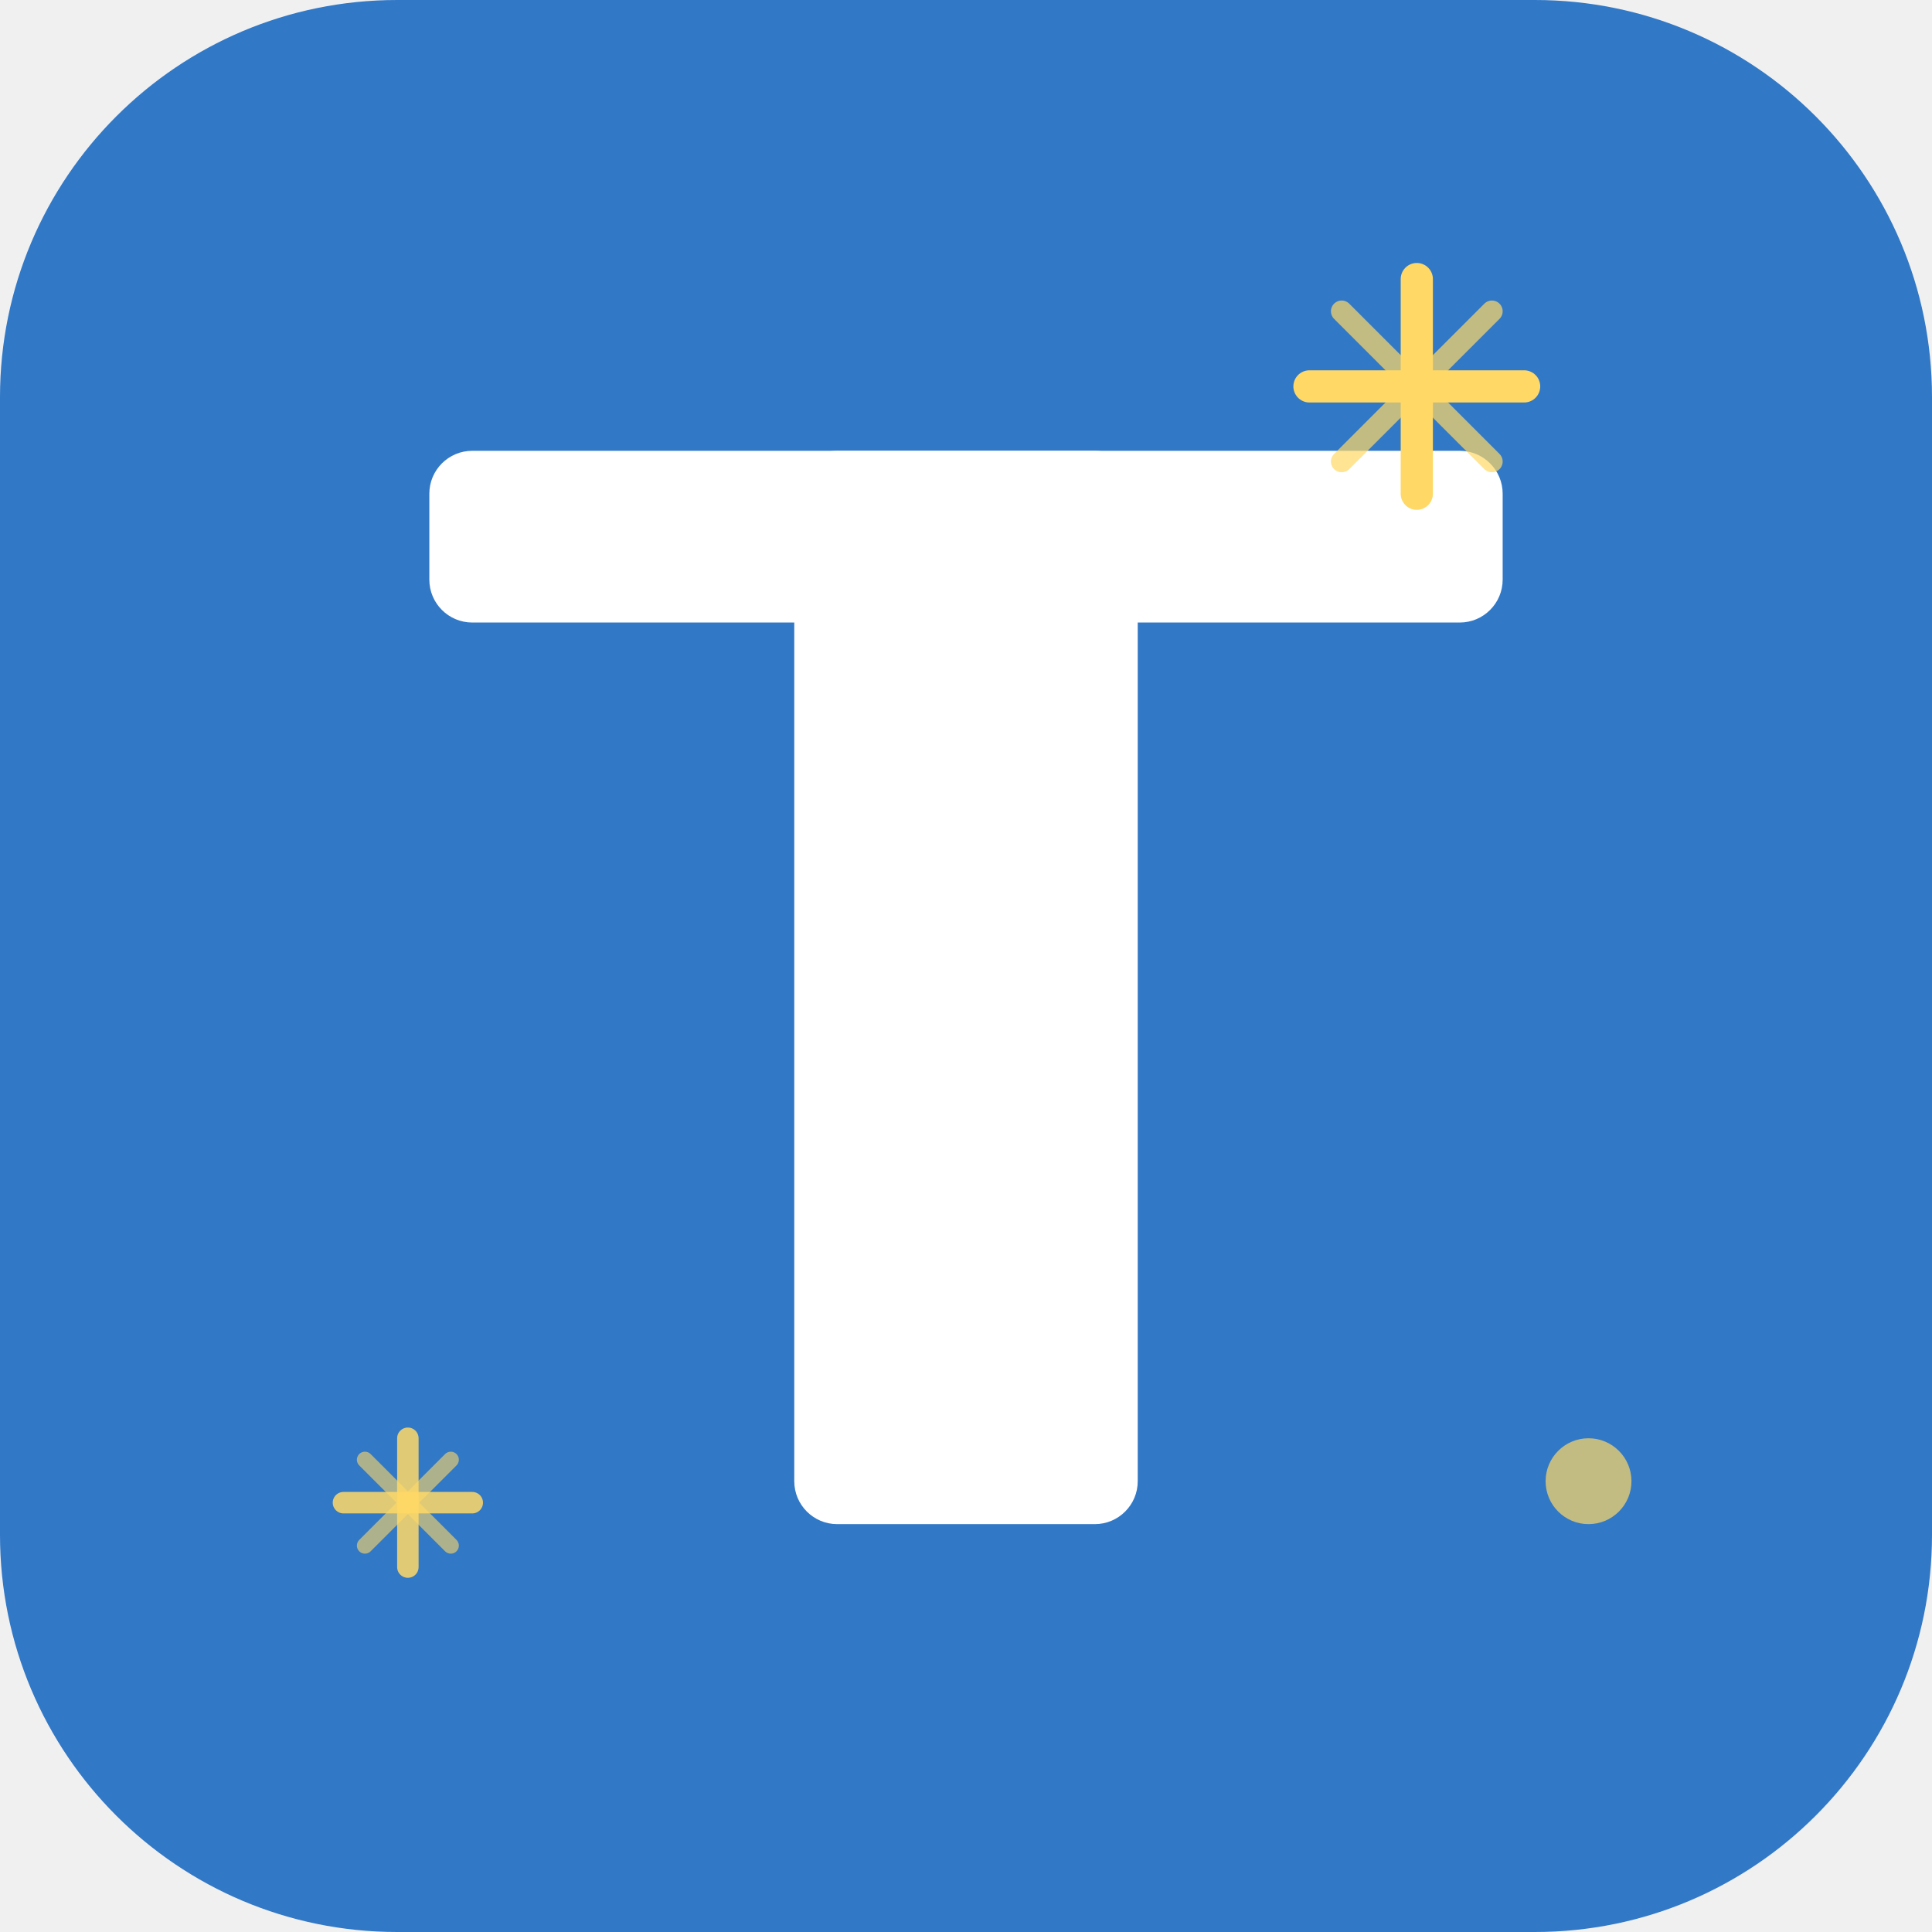
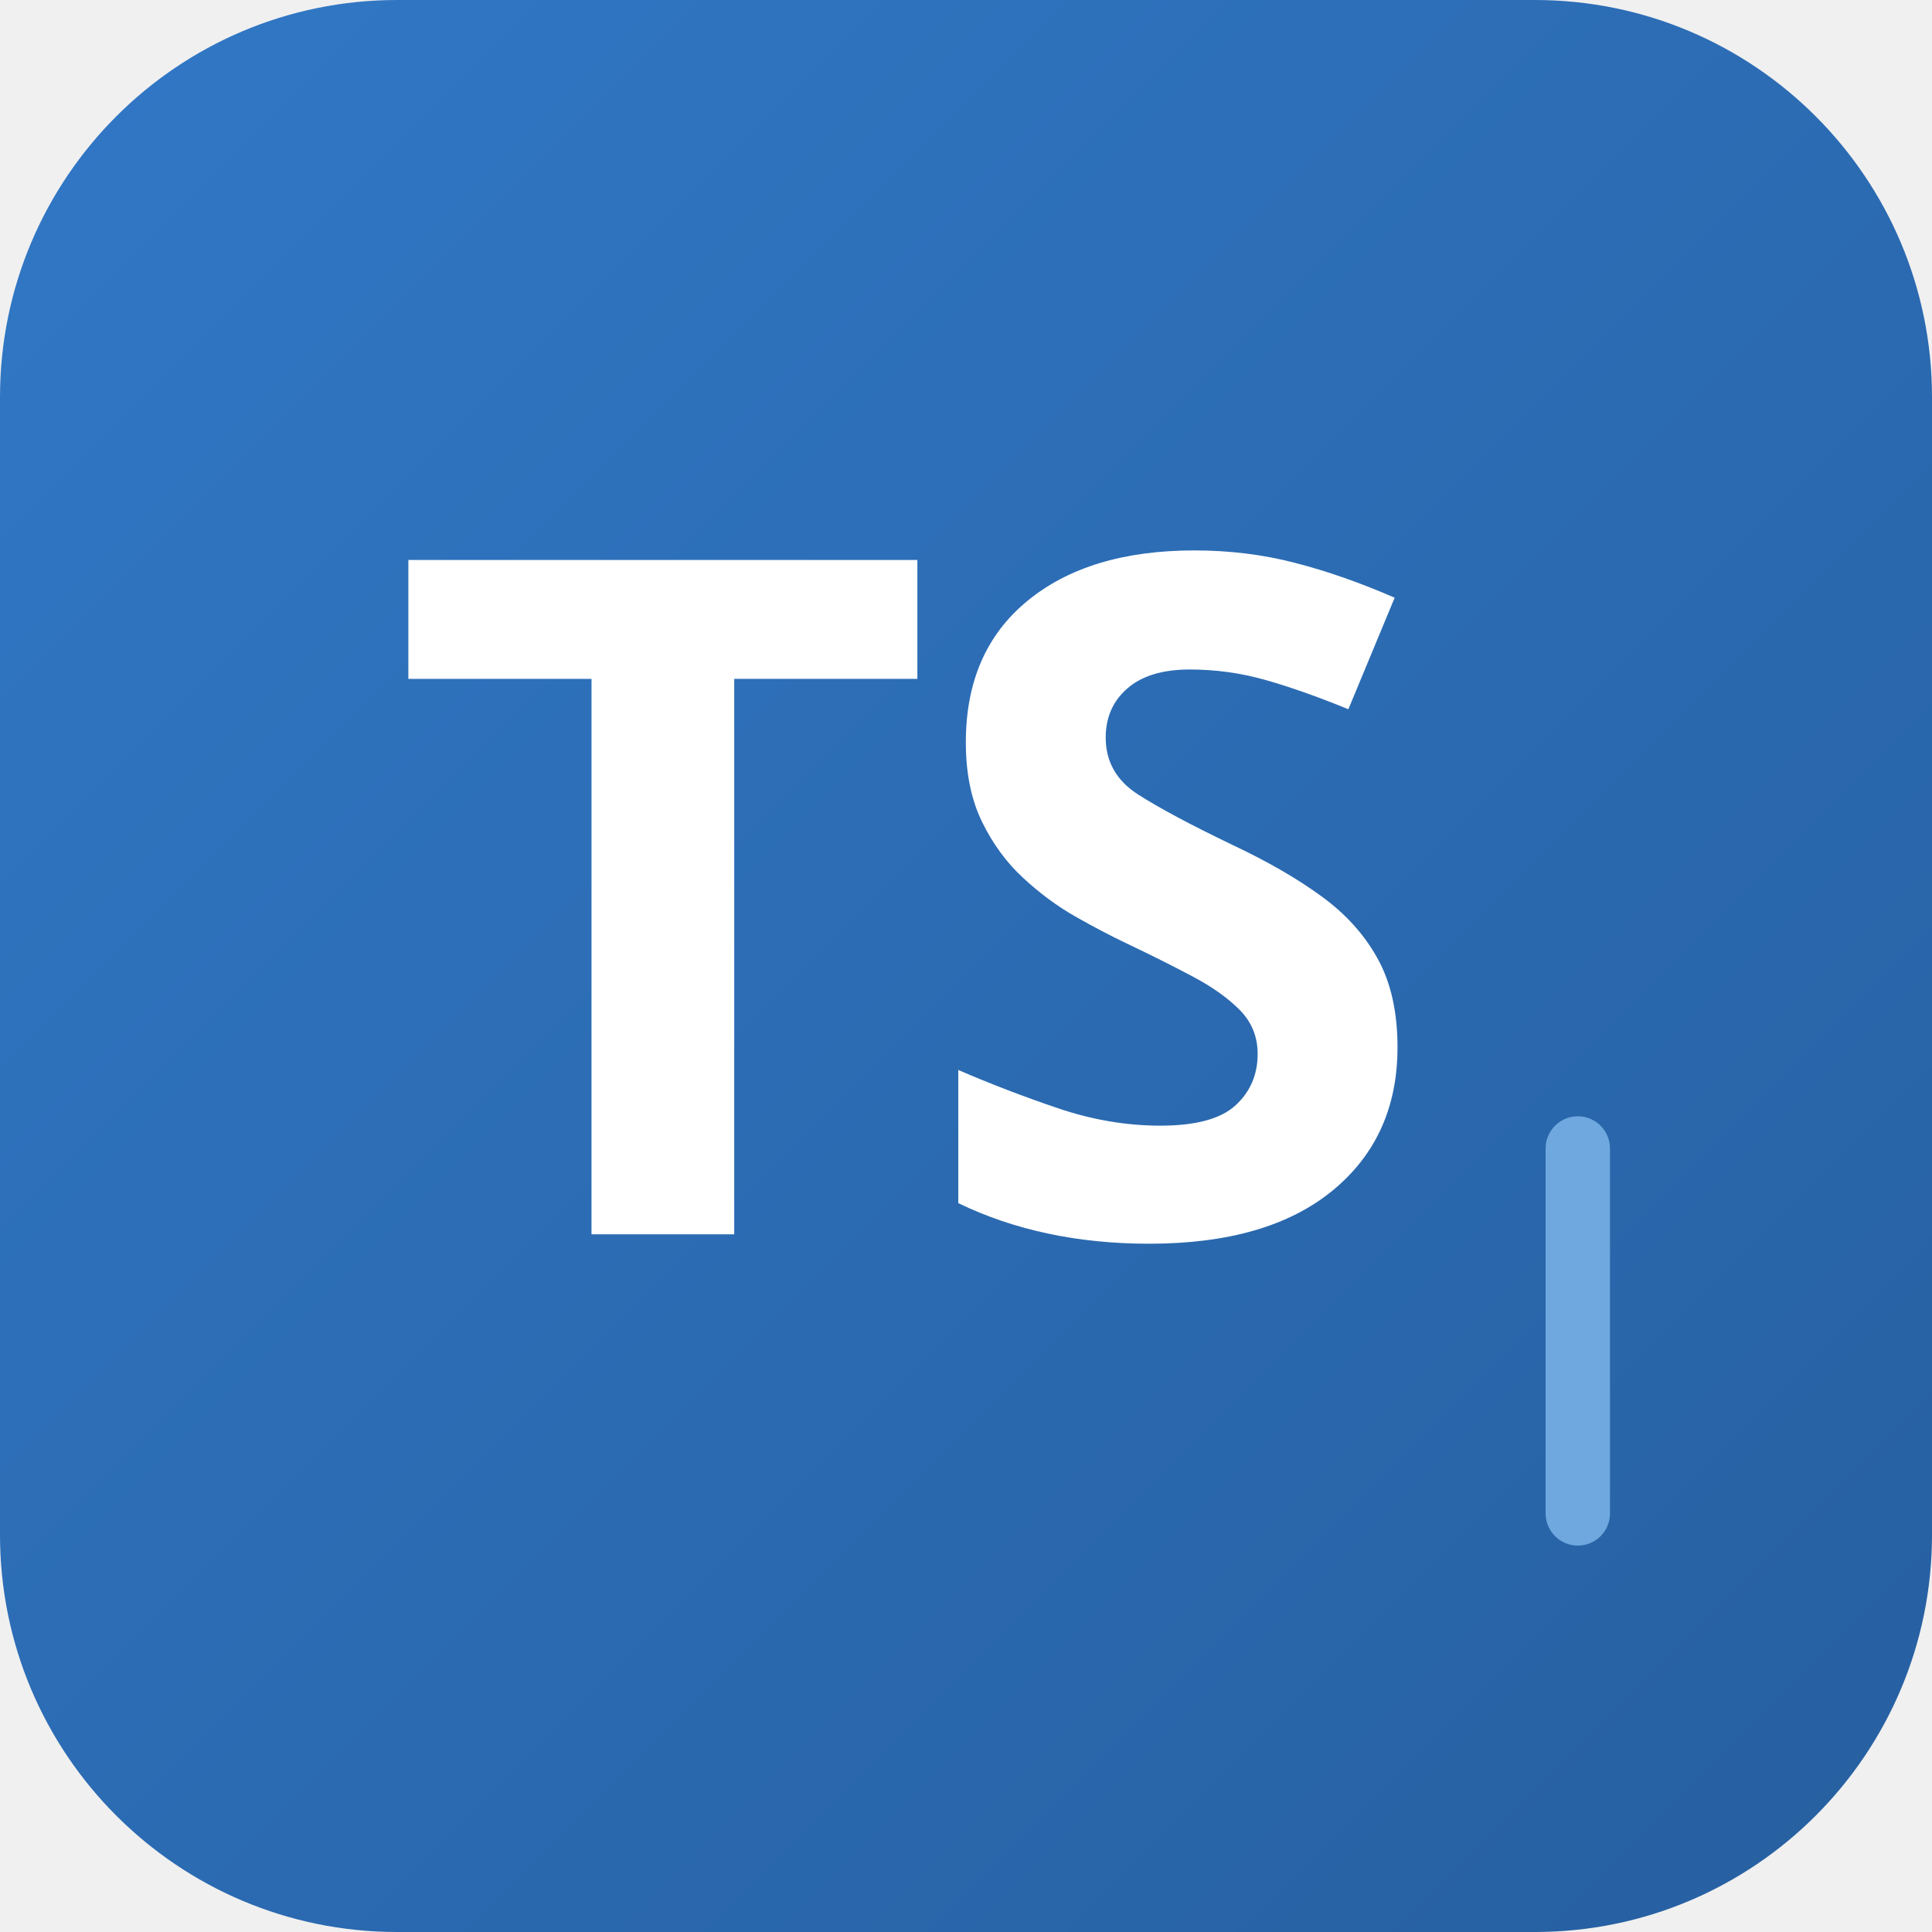
<svg xmlns="http://www.w3.org/2000/svg" width="180" height="180" viewBox="0 0 180 180" fill="none">
-   <rect width="180" height="180" rx="37" fill="#3178C6" />
-   <rect x="40" y="42" width="100" height="16" rx="4" fill="#FFFFFF" />
-   <rect x="74" y="42" width="32" height="100" rx="4" fill="#FFFFFF" />
-   <g transform="translate(132, 36)">
-     <line x1="0" y1="-10" x2="0" y2="10" stroke="#FFD866" stroke-width="3" stroke-linecap="round" />
-     <line x1="-10" y1="0" x2="10" y2="0" stroke="#FFD866" stroke-width="3" stroke-linecap="round" />
-     <line x1="-7" y1="-7" x2="7" y2="7" stroke="#FFD866" stroke-width="2" stroke-linecap="round" opacity="0.7" />
-     <line x1="7" y1="-7" x2="-7" y2="7" stroke="#FFD866" stroke-width="2" stroke-linecap="round" opacity="0.7" />
-   </g>
-   <g transform="translate(38, 140)">
-     <line x1="0" y1="-6" x2="0" y2="6" stroke="#FFD866" stroke-width="2" stroke-linecap="round" opacity="0.85" />
-     <line x1="-6" y1="0" x2="6" y2="0" stroke="#FFD866" stroke-width="2" stroke-linecap="round" opacity="0.85" />
-     <line x1="-4" y1="-4" x2="4" y2="4" stroke="#FFD866" stroke-width="1.5" stroke-linecap="round" opacity="0.6" />
-     <line x1="4" y1="-4" x2="-4" y2="4" stroke="#FFD866" stroke-width="1.5" stroke-linecap="round" opacity="0.6" />
-   </g>
-   <circle cx="148" cy="138" r="4" fill="#FFD866" opacity="0.7" />
+   <defs>
+     <linearGradient id="bg" x1="0" y1="0" x2="180" y2="180" gradientUnits="userSpaceOnUse">
+       <stop offset="0%" stop-color="#3178C6" />
+       <stop offset="100%" stop-color="#265FA0" />
+     </linearGradient>
+   </defs>
+   <rect width="180" height="180" rx="37" fill="url(#bg)" />
+   <text x="85" y="115" text-anchor="middle" font-family="system-ui, sans-serif" font-weight="800" font-size="88" fill="#FFFFFF" letter-spacing="-2">TS</text>
+   <rect x="144" y="104" width="6" height="40" rx="3" fill="#6EA8DE" />
</svg>
